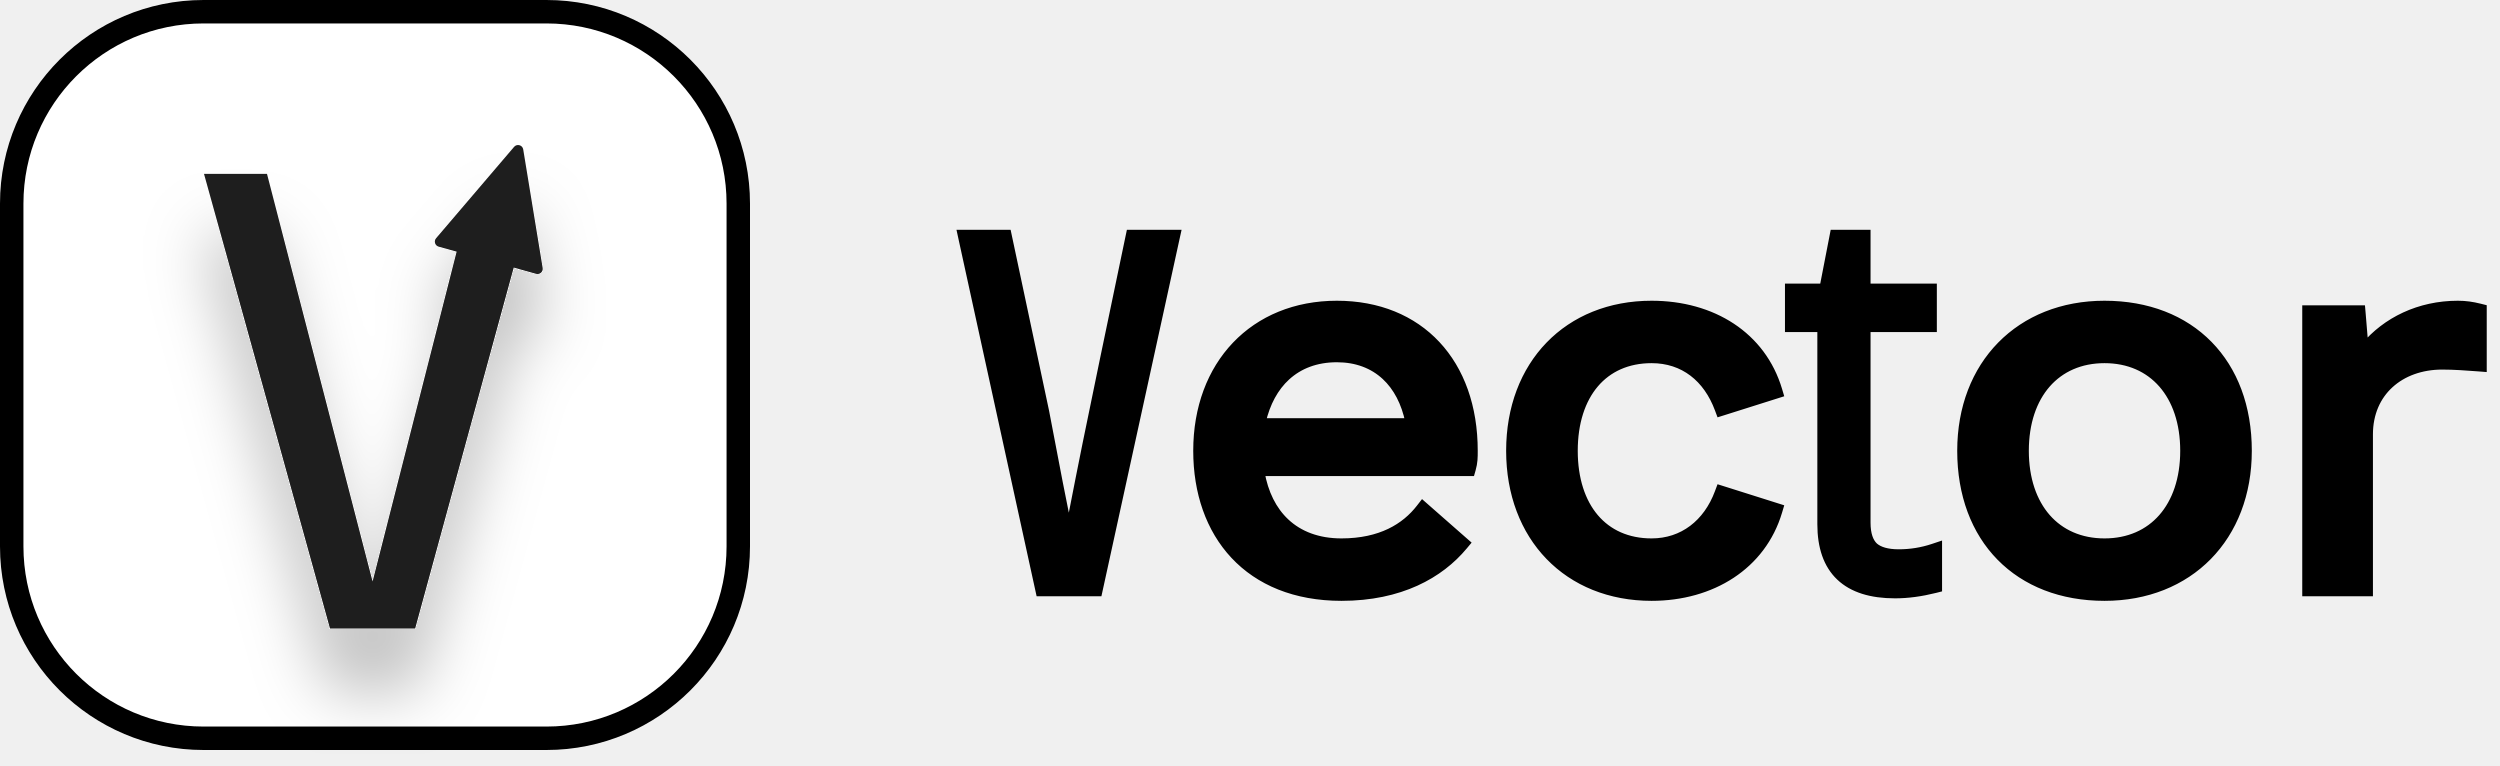
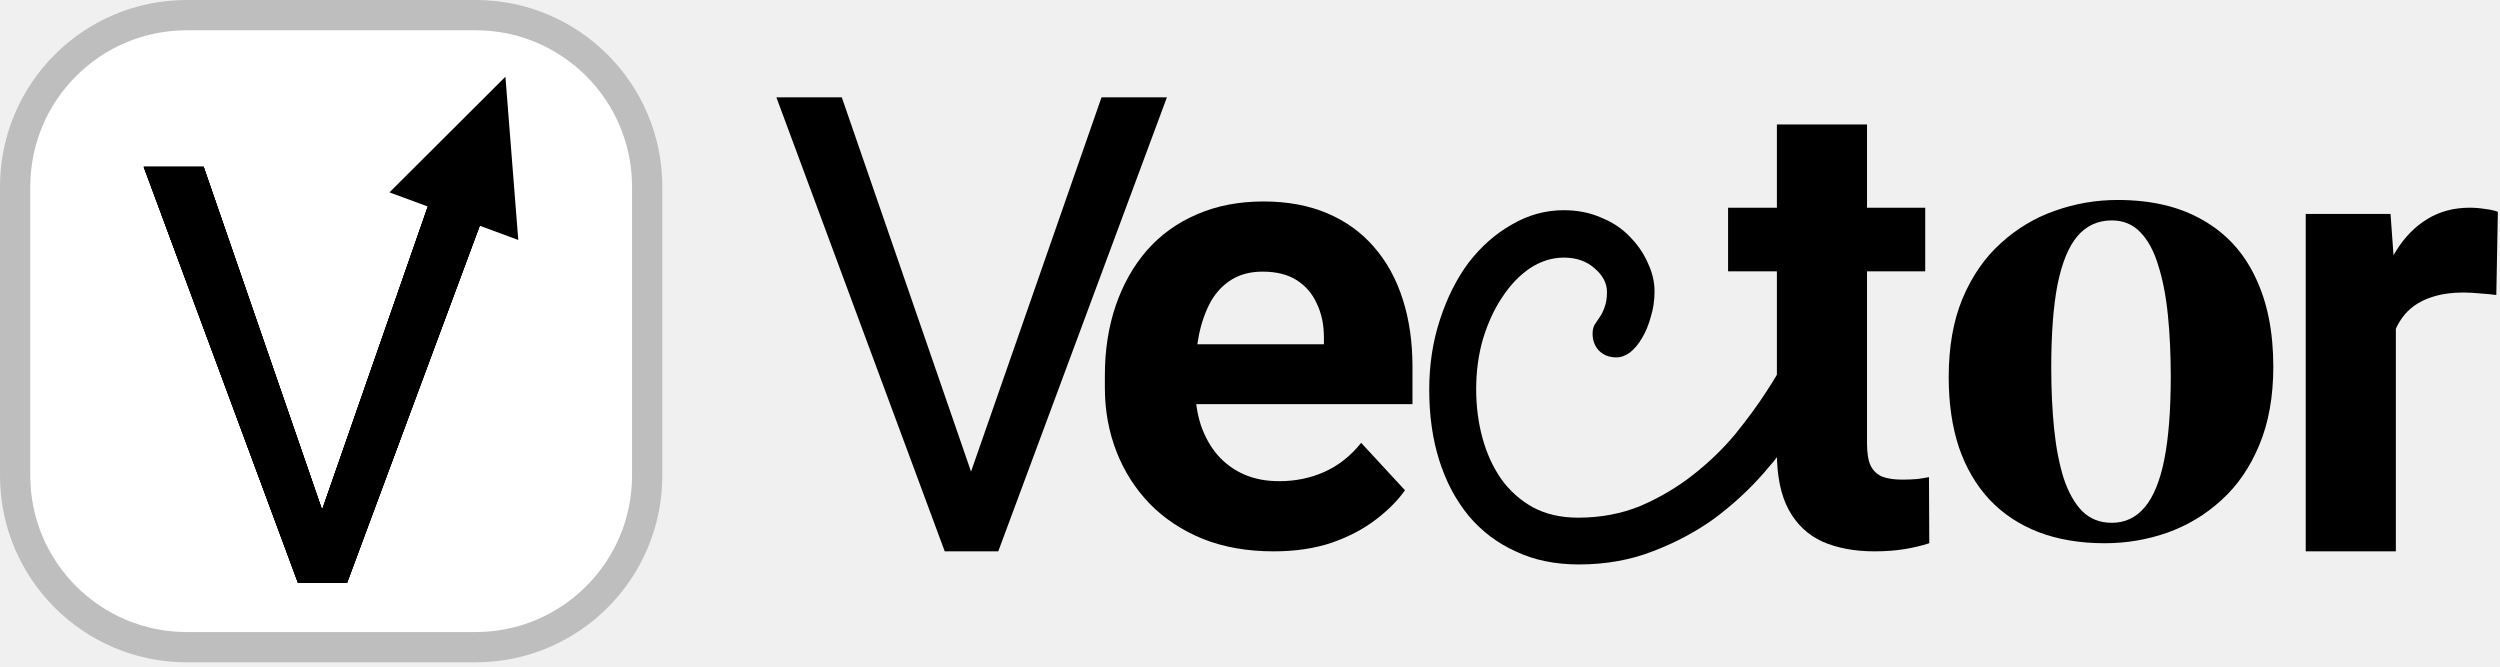
- <svg xmlns="http://www.w3.org/2000/svg" width="160" height="49" viewBox="0 0 160 49" fill="none">
-   <path d="M85.559 19.497C88.203 19.497 90.401 20.415 91.937 22.058C93.471 23.698 94.325 26.04 94.325 28.851C94.325 29.262 94.326 29.587 94.198 30.035L94.146 30.217H80.682C80.913 31.568 81.461 32.659 82.279 33.425C83.151 34.242 84.35 34.708 85.852 34.708C88.362 34.708 89.932 33.742 90.881 32.515L91.044 32.305L91.243 32.48L93.652 34.595L93.835 34.755L93.679 34.942C92.16 36.765 89.621 38.204 85.852 38.204C82.887 38.204 80.57 37.214 78.996 35.533C77.425 33.855 76.617 31.514 76.617 28.851C76.617 26.094 77.516 23.754 79.093 22.101C80.671 20.446 82.913 19.497 85.559 19.497ZM105.702 19.497C109.606 19.497 112.775 21.487 113.812 24.962L113.882 25.197L113.648 25.271L110.3 26.329L110.074 26.4L109.991 26.178C109.257 24.204 107.754 22.992 105.702 22.992C104.154 22.992 102.92 23.568 102.069 24.571C101.214 25.579 100.726 27.044 100.726 28.851C100.726 30.657 101.213 32.122 102.069 33.13C102.92 34.133 104.154 34.708 105.702 34.708C107.697 34.708 109.258 33.496 109.991 31.523L110.074 31.301L110.3 31.372L113.648 32.43L113.882 32.504L113.812 32.739C112.775 36.215 109.546 38.204 105.702 38.204C103.028 38.204 100.759 37.256 99.159 35.602C97.559 33.95 96.643 31.608 96.643 28.851C96.643 26.093 97.559 23.752 99.159 22.099C100.759 20.445 103.028 19.497 105.702 19.497ZM134.689 19.497C137.447 19.497 139.747 20.413 141.357 22.054C142.967 23.694 143.866 26.036 143.866 28.851C143.866 31.609 142.935 33.951 141.313 35.603C139.69 37.256 137.392 38.204 134.689 38.204C131.931 38.204 129.631 37.288 128.021 35.647C126.411 34.007 125.512 31.665 125.512 28.851C125.512 26.092 126.442 23.75 128.065 22.098C129.687 20.445 131.986 19.497 134.689 19.497ZM119.465 14.958V18.399H123.708V21.004H119.465V33.45C119.465 34.193 119.646 34.68 119.952 34.97C120.266 35.244 120.773 35.405 121.52 35.405C122.273 35.405 123.004 35.287 123.713 35.051L124.042 34.941V37.654L123.853 37.702C122.946 37.929 122.09 38.044 121.286 38.044C119.759 38.044 118.567 37.682 117.757 36.914C116.945 36.144 116.56 35.007 116.56 33.551V21.004H114.488V18.399H116.703L117.332 15.16L117.371 14.958H119.465ZM64.477 14.958L64.519 15.156L66.891 26.315L66.892 26.32C67.554 29.82 68.06 32.413 68.407 34.1C68.578 33.231 68.802 32.097 69.074 30.696L69.537 28.383C70.114 25.546 71.029 21.137 72.282 15.157L72.324 14.958H75.31L75.243 15.262L70.332 37.714L70.289 37.91H66.545L66.502 37.714L61.591 15.262L61.525 14.958H64.477ZM134.689 22.992C133.14 22.992 131.875 23.568 130.993 24.574C130.11 25.583 129.595 27.047 129.595 28.851C129.595 30.654 130.11 32.118 130.993 33.127C131.875 34.133 133.14 34.708 134.689 34.708C136.238 34.708 137.503 34.133 138.384 33.127C139.268 32.118 139.784 30.654 139.784 28.851C139.784 27.047 139.268 25.583 138.384 24.574C137.503 23.568 136.238 22.992 134.689 22.992ZM85.559 22.934C84.235 22.934 83.151 23.355 82.335 24.102C81.577 24.795 81.036 25.784 80.756 27.015H90.192C89.938 25.757 89.409 24.766 88.669 24.078C87.876 23.34 86.823 22.934 85.559 22.934ZM158.901 23.541L158.631 23.52C157.867 23.462 157.054 23.403 156.302 23.403C154.946 23.403 153.775 23.841 152.947 24.601C152.12 25.358 151.619 26.45 151.618 27.793V37.91H147.594V19.791H151.128L151.148 20.02L151.328 22.194C152.703 20.545 154.831 19.497 157.3 19.497C157.794 19.497 158.225 19.559 158.711 19.681L158.901 19.729V23.541Z" fill="black" stroke="black" stroke-width="0.5" />
-   <path d="M13.03 0.75H34.97C41.752 0.75 47.25 6.248 47.25 13.03V34.97C47.25 41.752 41.752 47.25 34.97 47.25H13.03C6.248 47.25 0.75 41.752 0.75 34.97V13.03C0.75 6.248 6.248 0.75 13.03 0.75Z" fill="white" stroke="black" stroke-width="1.5" />
-   <g filter="url(#filter0_d_21_2)">
-     <path d="M17.087 11.127H13.056L21.118 40.224H26.572L33.566 14.611L29.773 13.952L23.845 37.211L17.087 11.127Z" fill="#1E1E1E" />
-     <path d="M32.902 9.399C33.087 9.183 33.44 9.281 33.486 9.562L34.731 17.15C34.77 17.391 34.546 17.591 34.311 17.526L28.073 15.786C27.838 15.72 27.75 15.432 27.909 15.247L32.902 9.399Z" fill="#1E1E1E" />
-   </g>
-   <defs>
-     <filter id="filter0_d_21_2" x="9.056" y="9.281" width="29.679" height="38.943" filterUnits="userSpaceOnUse" color-interpolation-filters="sRGB">
-       <feFlood flood-opacity="0" result="BackgroundImageFix" />
-       <feColorMatrix in="SourceAlpha" type="matrix" values="0 0 0 0 0 0 0 0 0 0 0 0 0 0 0 0 0 0 127 0" result="hardAlpha" />
-       <feOffset dy="4" />
-       <feGaussianBlur stdDeviation="2" />
-       <feComposite in2="hardAlpha" operator="out" />
-       <feColorMatrix type="matrix" values="0 0 0 0 0 0 0 0 0 0 0 0 0 0 0 0 0 0 0.25 0" />
-       <feBlend mode="normal" in2="BackgroundImageFix" result="effect1_dropShadow_21_2" />
-       <feBlend mode="normal" in="SourceGraphic" in2="effect1_dropShadow_21_2" result="shape" />
-     </filter>
-   </defs>
+ <svg xmlns="http://www.w3.org/2000/svg" width="578" height="154" viewBox="0 0 578 154" fill="none">
+   <path d="M3.5 43.168C3.5 21.26 21.26 3.5 43.168 3.5H109.959C131.867 3.5 149.627 21.26 149.627 43.168V109.959C149.627 131.867 131.867 149.627 109.959 149.627H43.168C21.26 149.627 3.5 131.867 3.5 109.959V43.168Z" fill="white" stroke="#BEBEBE" stroke-width="7" />
+   <path d="M73.669 120.163L102.116 38.558H115.974L80.234 134.766H70.354L73.669 120.163ZM47.079 38.558L75.26 120.163L78.775 134.766H68.895L33.221 38.558H47.079Z" fill="black" />
+   <path d="M116.851 17.741L119.825 55.483L90.045 44.475L116.851 17.741Z" fill="black" />
+   <path d="M73.669 120.163L102.116 38.558H115.974L80.234 134.766H70.354L73.669 120.163ZM47.079 38.558L75.26 120.163L78.775 134.766H68.895L33.221 38.558H47.079Z" fill="black" />
+   <path d="M73.669 120.163L102.116 38.558H115.974L80.234 134.766H70.354L73.669 120.163ZM47.079 38.558L75.26 120.163L78.775 134.766H68.895L33.221 38.558H47.079Z" fill="black" />
+   <path d="M73.669 120.163L102.116 38.558H115.974L80.234 134.766H70.354L73.669 120.163ZM47.079 38.558L75.26 120.163L78.775 134.766H68.895L33.221 38.558H47.079Z" fill="black" />
+   <path d="M223.633 111.539L254.67 22.5H269.791L230.795 127.472H220.015L223.633 111.539ZM194.621 22.5L225.369 111.539L229.204 127.472H218.424L179.5 22.5H194.621Z" fill="black" />
+   <path d="M294.441 127.472C288.364 127.472 282.914 126.511 278.09 124.588C273.267 122.617 269.167 119.902 265.791 116.441C262.463 112.981 259.907 108.967 258.122 104.401C256.338 99.787 255.445 94.885 255.445 89.694V86.81C255.445 80.898 256.289 75.491 257.978 70.588C259.666 65.686 262.077 61.432 265.212 57.827C268.396 54.222 272.254 51.459 276.788 49.536C281.322 47.565 286.435 46.58 292.126 46.58C297.673 46.58 302.593 47.493 306.885 49.32C311.178 51.146 314.771 53.742 317.665 57.106C320.607 60.471 322.826 64.508 324.321 69.218C325.816 73.88 326.564 79.071 326.564 84.791V93.443H264.344V79.6H306.089V78.014C306.089 75.13 305.559 72.559 304.498 70.3C303.485 67.993 301.941 66.166 299.867 64.82C297.793 63.475 295.141 62.802 291.909 62.802C289.16 62.802 286.796 63.403 284.819 64.604C282.841 65.806 281.226 67.488 279.972 69.651C278.766 71.814 277.849 74.361 277.222 77.293C276.643 80.177 276.354 83.349 276.354 86.81V89.694C276.354 92.818 276.788 95.702 277.656 98.345C278.573 100.989 279.851 103.272 281.491 105.194C283.179 107.117 285.205 108.607 287.568 109.664C289.98 110.722 292.705 111.25 295.744 111.25C299.506 111.25 303.003 110.529 306.234 109.087C309.514 107.597 312.335 105.362 314.699 102.383L324.828 113.341C323.188 115.696 320.945 117.955 318.099 120.118C315.302 122.281 311.926 124.059 307.97 125.453C304.015 126.799 299.506 127.472 294.441 127.472Z" fill="black" />
+   <path d="M424.78 83.349C424.201 84.406 423.188 86.329 421.741 89.117C420.391 91.904 418.51 95.077 416.098 98.633C413.783 102.094 410.985 105.699 407.706 109.448C404.426 113.197 400.664 116.658 396.419 119.83C392.175 122.906 387.4 125.453 382.094 127.472C376.885 129.491 371.194 130.5 365.02 130.5C359.521 130.5 354.65 129.491 350.405 127.472C346.161 125.549 342.544 122.81 339.553 119.253C336.563 115.6 334.296 111.322 332.752 106.42C331.209 101.517 330.437 96.086 330.437 90.126C330.437 84.359 331.257 78.975 332.897 73.977C334.537 68.882 336.756 64.46 339.553 60.711C342.447 56.962 345.775 54.03 349.537 51.915C353.299 49.704 357.303 48.599 361.547 48.599C364.73 48.599 367.624 49.176 370.229 50.329C372.834 51.386 375.004 52.828 376.74 54.655C378.573 56.481 379.972 58.5 380.937 60.711C381.998 62.922 382.528 65.133 382.528 67.344C382.528 69.459 382.239 71.429 381.66 73.256C381.178 75.082 380.502 76.716 379.634 78.158C378.863 79.504 377.946 80.609 376.885 81.475C375.824 82.244 374.763 82.628 373.702 82.628C372.062 82.628 370.711 82.1 369.65 81.042C368.686 79.985 368.203 78.687 368.203 77.149C368.203 76.38 368.348 75.707 368.637 75.13C369.023 74.553 369.409 73.977 369.795 73.4C370.277 72.727 370.663 71.958 370.952 71.093C371.338 70.132 371.531 68.93 371.531 67.488C371.531 65.469 370.567 63.643 368.637 62.009C366.804 60.374 364.441 59.557 361.547 59.557C358.846 59.557 356.242 60.374 353.733 62.009C351.322 63.643 349.2 65.854 347.367 68.641C345.534 71.333 344.039 74.553 342.881 78.302C341.82 81.955 341.289 85.849 341.289 89.982C341.289 93.923 341.772 97.672 342.736 101.229C343.701 104.786 345.148 107.958 347.077 110.746C349.007 113.437 351.418 115.6 354.312 117.234C357.303 118.868 360.824 119.686 364.875 119.686C370.084 119.686 374.908 118.772 379.345 116.946C383.782 115.023 387.834 112.62 391.499 109.736C395.165 106.852 398.397 103.728 401.194 100.364C403.992 96.903 406.355 93.683 408.284 90.703C410.31 87.627 411.854 84.983 412.915 82.772C414.072 80.465 414.748 79.023 414.94 78.447C415.326 77.485 415.953 76.764 416.822 76.284C417.786 75.707 418.799 75.418 419.86 75.418C421.5 75.418 422.802 75.995 423.767 77.149C424.828 78.302 425.359 79.6 425.359 81.042C425.359 81.619 425.166 82.388 424.78 83.349Z" fill="black" />
+   <path d="M445.11 48.022V62.73H399.53V48.022H445.11ZM410.817 28.772H431.653V102.527C431.653 104.786 431.942 106.516 432.521 107.718C433.148 108.919 434.065 109.76 435.27 110.241C436.476 110.674 437.996 110.89 439.828 110.89C441.131 110.89 442.288 110.842 443.301 110.746C444.362 110.601 445.255 110.457 445.978 110.313L446.05 125.597C444.266 126.174 442.337 126.631 440.263 126.967C438.189 127.304 435.897 127.472 433.389 127.472C428.807 127.472 424.804 126.727 421.379 125.237C418.003 123.699 415.399 121.248 413.566 117.883C411.733 114.519 410.817 110.097 410.817 104.617V28.772Z" fill="black" />
+   <path d="M450.539 87.208C450.539 80.219 451.601 74.165 453.725 69.046C455.898 63.879 458.837 59.621 462.541 56.274C466.246 52.878 470.419 50.368 475.062 48.744C479.754 47.071 484.594 46.234 489.582 46.234C497.386 46.234 503.955 47.784 509.289 50.885C514.672 53.937 518.722 58.342 521.439 64.1C524.205 69.809 525.588 76.7 525.588 84.771C525.588 91.711 524.501 97.765 522.328 102.933C520.204 108.051 517.29 112.284 513.586 115.631C509.931 118.978 505.758 121.488 501.065 123.161C496.423 124.785 491.607 125.597 486.619 125.597C480.89 125.597 475.778 124.736 471.283 123.014C466.838 121.291 463.06 118.781 459.948 115.483C456.886 112.186 454.54 108.174 452.91 103.45C451.33 98.675 450.539 93.261 450.539 87.208ZM488.249 120.873C491.311 120.873 493.855 119.667 495.88 117.255C497.905 114.843 499.411 111.152 500.399 106.181C501.387 101.161 501.88 94.787 501.88 87.06C501.88 81.941 501.658 77.192 501.214 72.811C500.769 68.431 500.028 64.617 498.991 61.368C498.003 58.071 496.62 55.512 494.842 53.691C493.114 51.869 490.916 50.959 488.249 50.959C485.038 50.959 482.396 52.165 480.322 54.576C478.297 56.939 476.766 60.63 475.728 65.65C474.741 70.671 474.247 77.118 474.247 84.993C474.247 90.062 474.469 94.787 474.913 99.168C475.358 103.499 476.099 107.313 477.136 110.611C478.223 113.859 479.655 116.394 481.433 118.215C483.26 119.987 485.532 120.873 488.249 120.873Z" fill="black" />
+   <path d="M553.922 66.479V127.472H533.086V49.464H552.692L553.922 66.479ZM577.508 48.959L577.146 68.209C576.133 68.065 574.903 67.945 573.456 67.848C572.058 67.704 570.78 67.632 569.622 67.632C566.68 67.632 564.123 68.017 561.953 68.786C559.831 69.507 558.046 70.588 556.599 72.03C555.2 73.472 554.139 75.226 553.416 77.293C552.741 79.36 552.355 81.715 552.258 84.359L548.062 83.061C548.062 78.014 548.568 73.376 549.581 69.146C550.594 64.868 552.065 61.144 553.995 57.971C555.972 54.799 558.384 52.348 561.229 50.617C564.075 48.887 567.331 48.022 570.997 48.022C572.154 48.022 573.336 48.118 574.542 48.31C575.747 48.455 576.736 48.671 577.508 48.959Z" fill="black" />
</svg>
